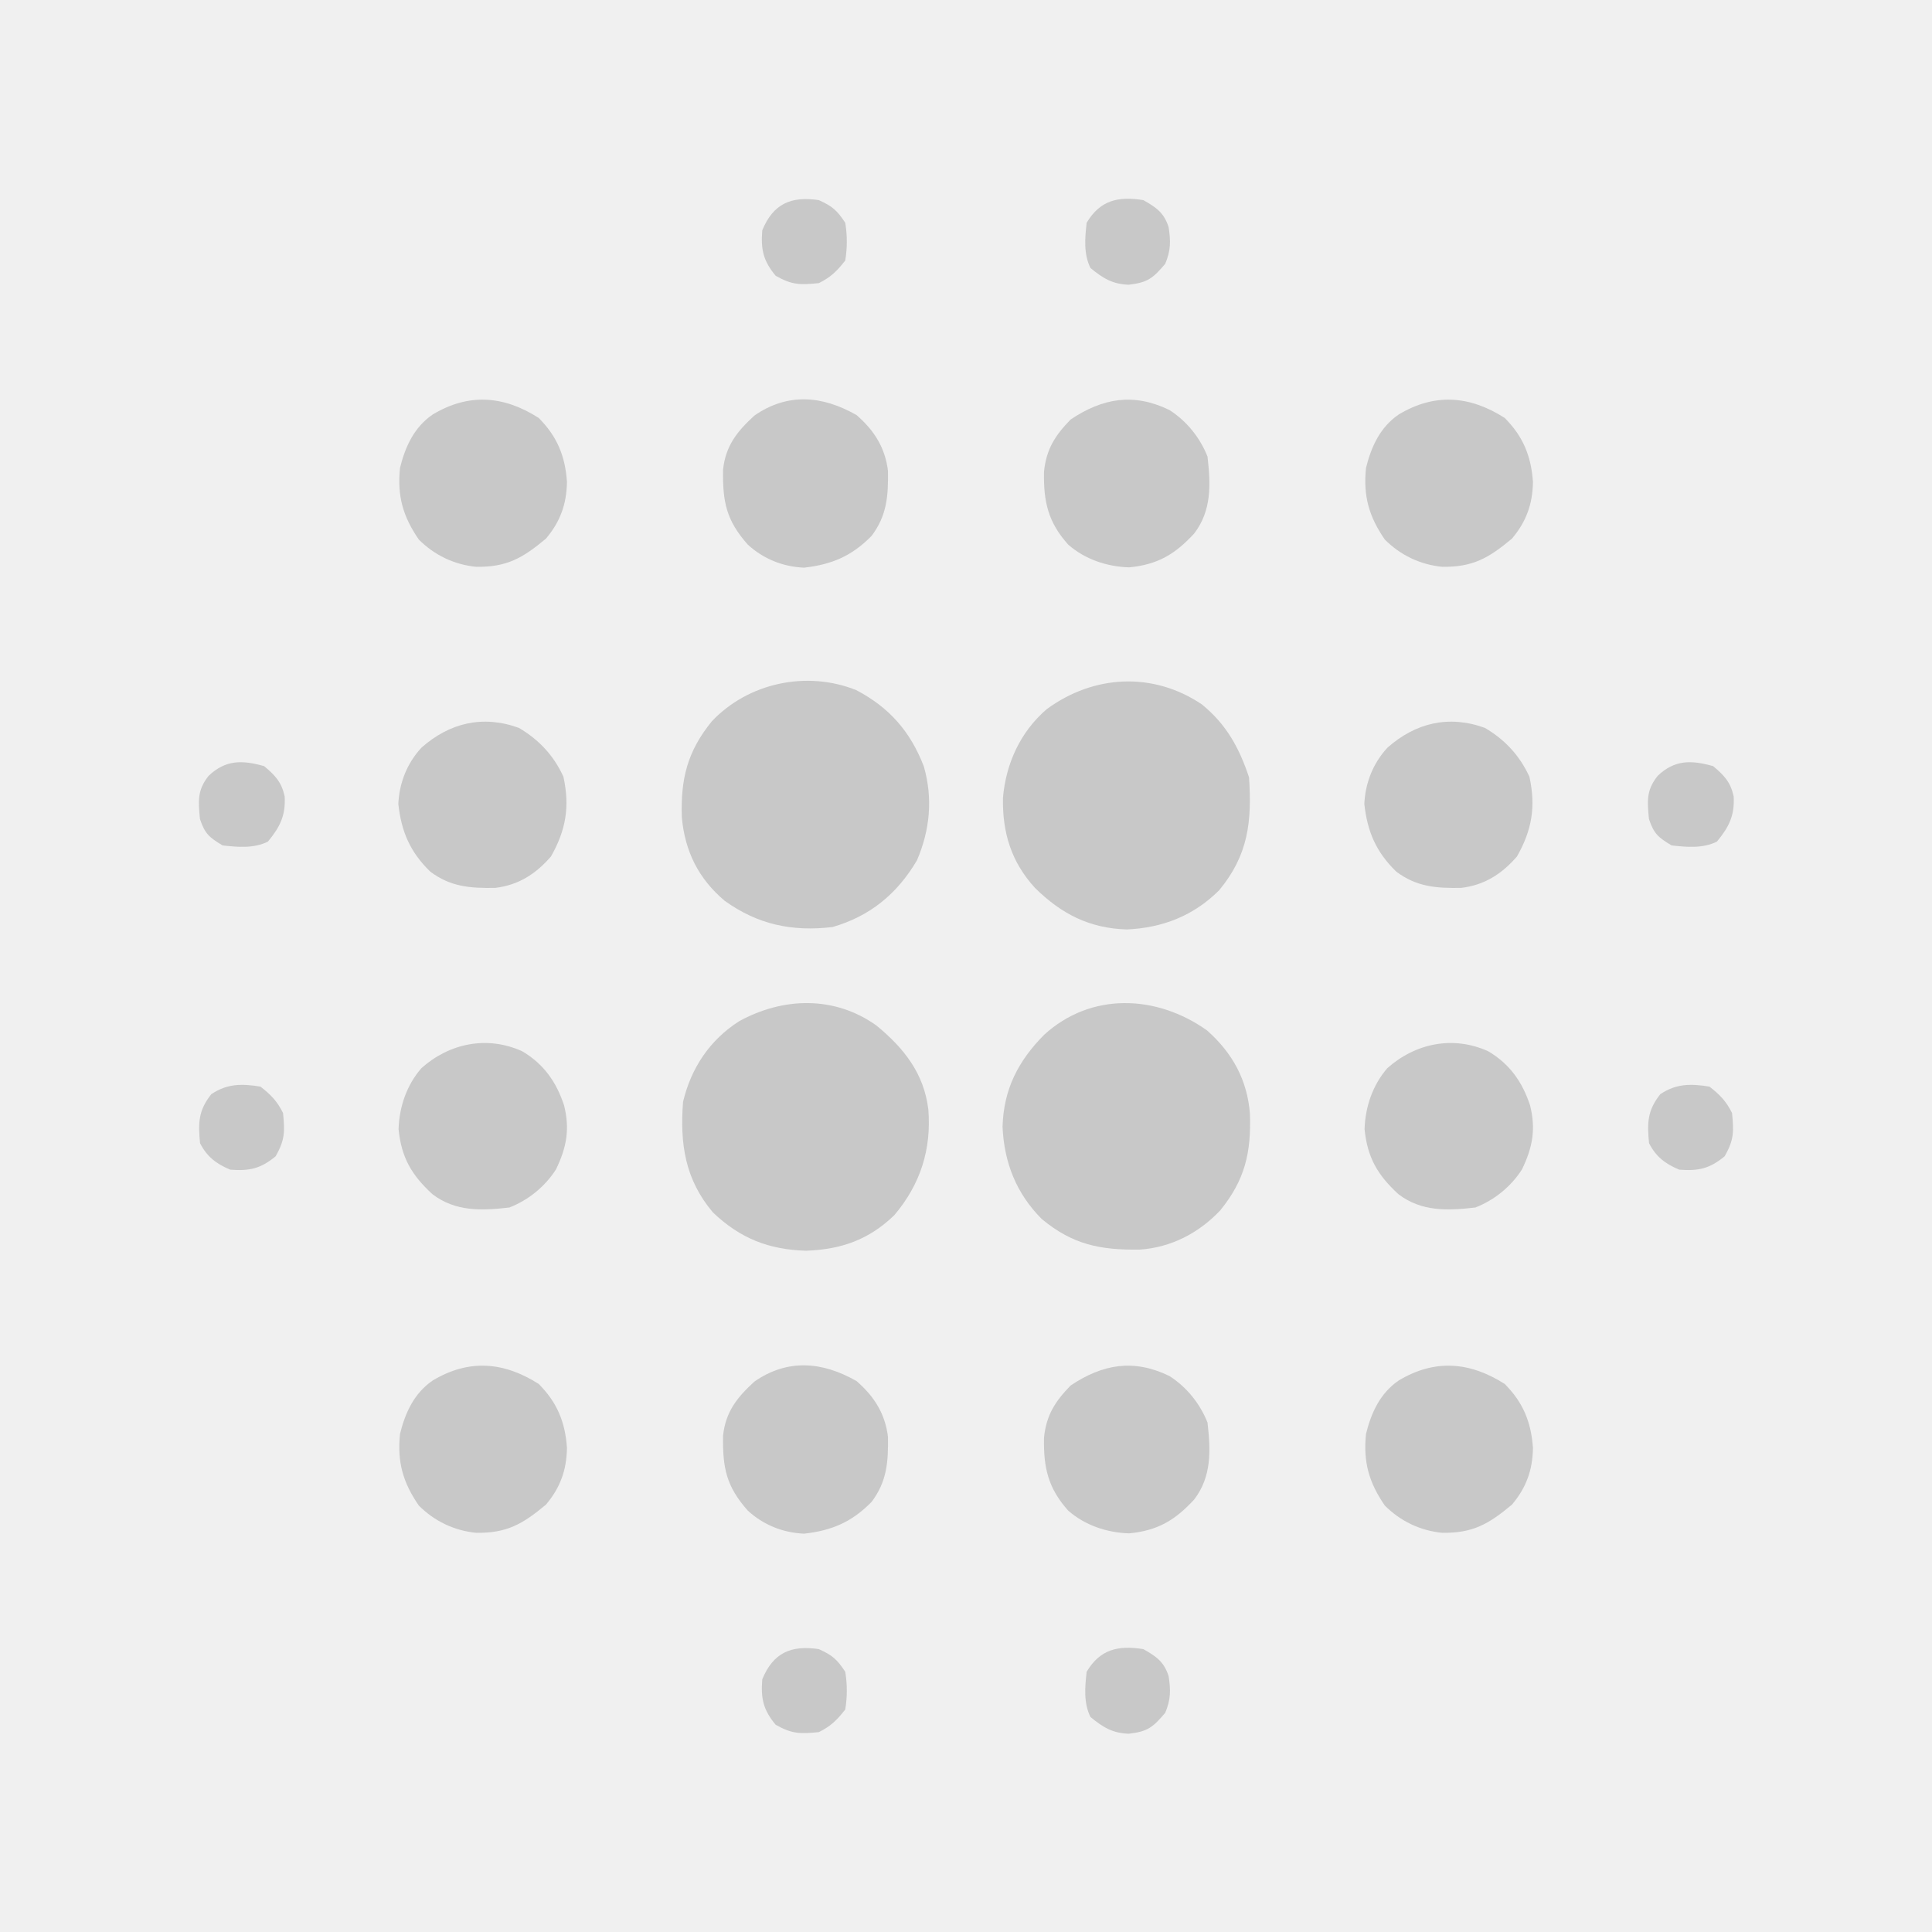
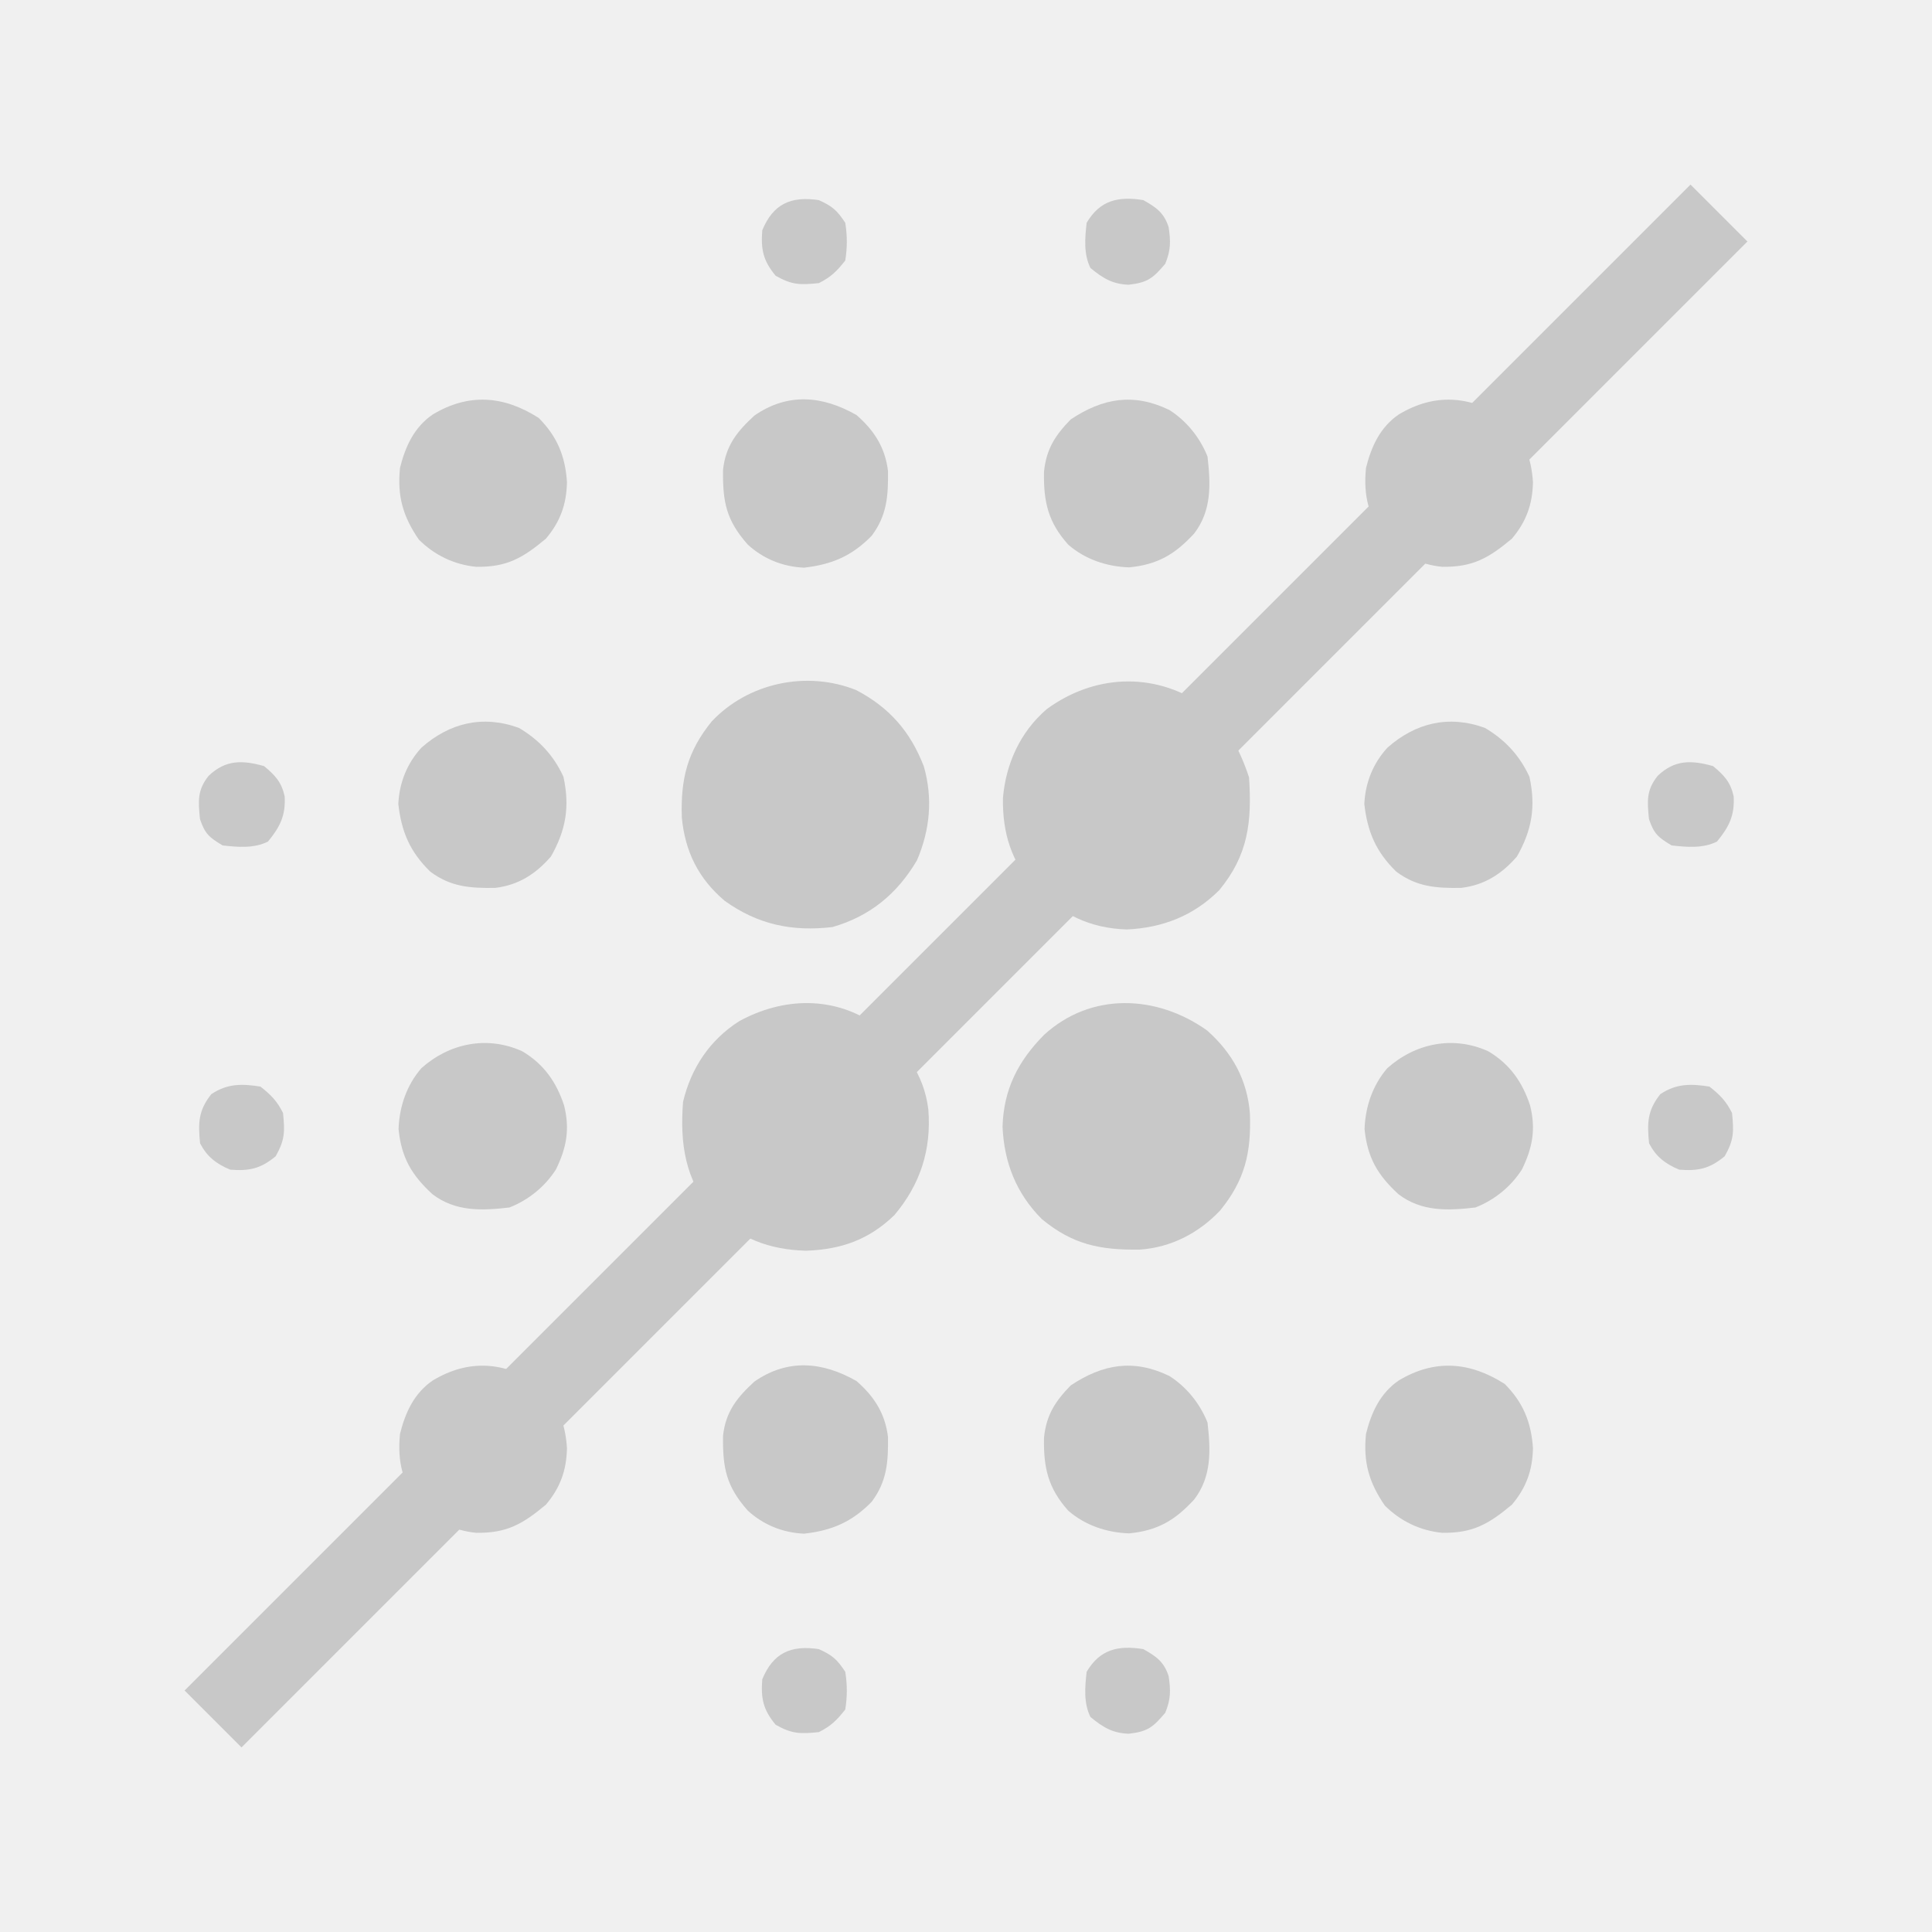
<svg xmlns="http://www.w3.org/2000/svg" width="24" height="24" viewBox="0 0 24 24" fill="none">
  <g clip-path="url(#clip0_3031_42660)">
    <path d="M14.995 12.801C15.31 13.08 15.495 13.417 15.527 13.835C15.544 14.319 15.465 14.659 15.158 15.036C14.892 15.318 14.548 15.496 14.16 15.523C13.667 15.53 13.326 15.462 12.941 15.143C12.624 14.825 12.473 14.44 12.454 13.996C12.468 13.53 12.647 13.182 12.97 12.855C13.553 12.322 14.369 12.355 14.995 12.801Z" fill="#C8C8C8" />
    <path d="M14.931 8.751C15.235 8.999 15.393 9.288 15.516 9.656C15.553 10.211 15.505 10.624 15.145 11.059C14.827 11.376 14.443 11.526 13.998 11.546C13.532 11.532 13.185 11.353 12.857 11.03C12.562 10.707 12.452 10.346 12.459 9.912C12.496 9.484 12.675 9.092 13.002 8.81C13.583 8.383 14.322 8.34 14.931 8.751Z" fill="#C8C8C8" />
    <path d="M10.637 8.573C11.047 8.788 11.309 9.087 11.476 9.52C11.59 9.918 11.553 10.309 11.391 10.687C11.145 11.105 10.806 11.382 10.342 11.516C9.842 11.575 9.416 11.487 9.002 11.19C8.676 10.914 8.51 10.578 8.47 10.156C8.454 9.676 8.538 9.335 8.842 8.961C9.294 8.482 10.021 8.326 10.637 8.573Z" fill="#C8C8C8" />
    <path d="M10.887 12.739C11.227 13.018 11.478 13.333 11.532 13.782C11.572 14.279 11.433 14.713 11.11 15.095C10.793 15.401 10.451 15.521 10.014 15.537C9.549 15.524 9.194 15.383 8.857 15.062C8.51 14.653 8.445 14.209 8.485 13.688C8.585 13.267 8.817 12.919 9.182 12.686C9.728 12.386 10.367 12.368 10.887 12.739Z" fill="#C8C8C8" />
    <path d="M18.691 17.191C18.921 17.421 19.021 17.667 19.043 17.988C19.038 18.264 18.96 18.48 18.782 18.691C18.491 18.934 18.294 19.047 17.913 19.041C17.639 19.013 17.398 18.897 17.203 18.703C17.005 18.416 16.933 18.16 16.969 17.812C17.035 17.547 17.144 17.308 17.375 17.149C17.823 16.88 18.258 16.916 18.691 17.191Z" fill="#C8C8C8" />
    <path d="M6.691 17.191C6.921 17.421 7.022 17.667 7.043 17.988C7.038 18.264 6.96 18.48 6.782 18.691C6.491 18.934 6.294 19.047 5.913 19.041C5.639 19.013 5.398 18.897 5.203 18.703C5.005 18.416 4.933 18.16 4.969 17.812C5.035 17.547 5.144 17.308 5.375 17.149C5.824 16.88 6.258 16.916 6.691 17.191Z" fill="#C8C8C8" />
    <path d="M18.691 5.191C18.921 5.421 19.021 5.667 19.043 5.988C19.038 6.264 18.96 6.48 18.782 6.691C18.491 6.934 18.294 7.047 17.913 7.041C17.639 7.013 17.398 6.897 17.203 6.703C17.005 6.416 16.933 6.16 16.969 5.812C17.035 5.547 17.144 5.308 17.375 5.149C17.823 4.88 18.258 4.915 18.691 5.191Z" fill="#C8C8C8" />
    <path d="M6.691 5.191C6.921 5.421 7.022 5.667 7.043 5.988C7.038 6.264 6.96 6.48 6.782 6.691C6.491 6.934 6.294 7.047 5.913 7.041C5.639 7.013 5.398 6.897 5.203 6.703C5.005 6.416 4.933 6.16 4.969 5.812C5.035 5.547 5.144 5.308 5.375 5.149C5.824 4.88 6.258 4.915 6.691 5.191Z" fill="#C8C8C8" />
    <path d="M14.526 17.093C14.74 17.229 14.906 17.435 15 17.671C15.04 18.017 15.053 18.341 14.835 18.627C14.597 18.885 14.383 19.013 14.027 19.048C13.75 19.039 13.48 18.949 13.27 18.766C13.019 18.485 12.962 18.232 12.969 17.859C12.998 17.579 13.106 17.41 13.3 17.211C13.7 16.943 14.085 16.879 14.526 17.093Z" fill="#C8C8C8" />
    <path d="M10.64 17.156C10.859 17.346 10.996 17.56 11.031 17.851C11.035 18.162 11.018 18.403 10.828 18.656C10.582 18.908 10.331 19.014 9.987 19.052C9.723 19.039 9.484 18.944 9.289 18.765C9.023 18.464 8.976 18.239 8.982 17.835C9.014 17.538 9.156 17.359 9.372 17.162C9.784 16.876 10.217 16.914 10.64 17.156Z" fill="#C8C8C8" />
    <path d="M18.489 13.06C18.755 13.218 18.912 13.442 19.007 13.731C19.081 14.028 19.038 14.255 18.907 14.526C18.77 14.741 18.565 14.907 18.328 15C17.982 15.04 17.659 15.053 17.372 14.835C17.114 14.597 16.987 14.383 16.951 14.027C16.96 13.75 17.051 13.481 17.233 13.27C17.581 12.959 18.053 12.861 18.489 13.06Z" fill="#C8C8C8" />
    <path d="M6.489 13.06C6.755 13.218 6.912 13.442 7.007 13.731C7.081 14.028 7.038 14.255 6.907 14.526C6.77 14.741 6.565 14.907 6.328 15C5.982 15.04 5.659 15.053 5.372 14.835C5.114 14.597 4.987 14.383 4.951 14.027C4.96 13.75 5.051 13.481 5.234 13.27C5.581 12.959 6.053 12.861 6.489 13.06Z" fill="#C8C8C8" />
    <path d="M18.446 9.042C18.695 9.189 18.878 9.385 18.999 9.649C19.08 10.018 19.031 10.312 18.844 10.64C18.654 10.858 18.44 10.996 18.148 11.03C17.838 11.034 17.597 11.017 17.344 10.827C17.092 10.581 16.986 10.33 16.948 9.986C16.961 9.723 17.056 9.483 17.235 9.288C17.581 8.982 17.994 8.878 18.446 9.042Z" fill="#C8C8C8" />
    <path d="M6.446 9.042C6.695 9.189 6.879 9.385 6.999 9.649C7.08 10.018 7.031 10.312 6.844 10.64C6.654 10.858 6.44 10.996 6.149 11.03C5.838 11.034 5.597 11.017 5.344 10.827C5.092 10.581 4.986 10.33 4.948 9.986C4.961 9.723 5.056 9.483 5.235 9.288C5.581 8.982 5.994 8.878 6.446 9.042Z" fill="#C8C8C8" />
    <path d="M14.526 5.093C14.74 5.229 14.906 5.435 15 5.671C15.04 6.017 15.053 6.341 14.835 6.627C14.597 6.885 14.383 7.013 14.027 7.048C13.75 7.039 13.48 6.949 13.27 6.766C13.019 6.486 12.962 6.232 12.969 5.859C12.998 5.579 13.106 5.41 13.3 5.211C13.7 4.943 14.085 4.879 14.526 5.093Z" fill="#C8C8C8" />
    <path d="M10.64 5.156C10.859 5.346 10.996 5.56 11.031 5.851C11.035 6.162 11.018 6.403 10.828 6.656C10.582 6.908 10.331 7.013 9.987 7.052C9.723 7.039 9.484 6.944 9.289 6.765C9.023 6.464 8.976 6.239 8.982 5.835C9.014 5.538 9.156 5.359 9.372 5.162C9.784 4.876 10.217 4.914 10.64 5.156Z" fill="#C8C8C8" />
    <path d="M14.203 20.486C14.363 20.576 14.459 20.642 14.517 20.821C14.544 20.997 14.544 21.111 14.475 21.277C14.325 21.453 14.26 21.511 14.021 21.537C13.821 21.53 13.701 21.457 13.546 21.329C13.46 21.156 13.477 20.956 13.499 20.767C13.665 20.488 13.89 20.436 14.203 20.486Z" fill="#C8C8C8" />
    <path d="M10.172 20.486C10.34 20.562 10.397 20.612 10.5 20.767C10.526 20.926 10.526 21.077 10.5 21.236C10.397 21.368 10.321 21.443 10.172 21.517C9.941 21.54 9.841 21.541 9.636 21.426C9.481 21.241 9.45 21.099 9.469 20.861C9.605 20.532 9.825 20.434 10.172 20.486Z" fill="#C8C8C8" />
    <path d="M21.235 13.498C21.367 13.601 21.442 13.678 21.516 13.826C21.539 14.058 21.541 14.158 21.425 14.363C21.24 14.517 21.098 14.549 20.86 14.53C20.687 14.458 20.57 14.368 20.485 14.201C20.461 13.95 20.463 13.796 20.625 13.592C20.823 13.46 21.002 13.461 21.235 13.498Z" fill="#C8C8C8" />
    <path d="M3.235 13.498C3.367 13.601 3.442 13.678 3.516 13.826C3.539 14.058 3.54 14.158 3.425 14.363C3.24 14.517 3.098 14.549 2.86 14.53C2.687 14.458 2.57 14.368 2.485 14.201C2.461 13.95 2.463 13.796 2.625 13.592C2.823 13.46 3.002 13.461 3.235 13.498Z" fill="#C8C8C8" />
    <path d="M21.281 9.517C21.418 9.632 21.496 9.713 21.536 9.891C21.55 10.128 21.481 10.27 21.328 10.455C21.154 10.541 20.955 10.524 20.765 10.502C20.599 10.403 20.545 10.357 20.484 10.174C20.462 9.951 20.45 9.815 20.593 9.637C20.804 9.436 21.011 9.441 21.281 9.517Z" fill="#C8C8C8" />
    <path d="M3.281 9.517C3.418 9.632 3.496 9.713 3.536 9.891C3.55 10.128 3.481 10.27 3.328 10.455C3.154 10.541 2.955 10.524 2.765 10.502C2.599 10.403 2.545 10.357 2.484 10.174C2.462 9.951 2.45 9.815 2.592 9.637C2.804 9.436 3.011 9.441 3.281 9.517Z" fill="#C8C8C8" />
    <path d="M14.203 2.486C14.363 2.576 14.459 2.642 14.517 2.821C14.544 2.997 14.544 3.111 14.475 3.277C14.325 3.453 14.26 3.51 14.021 3.537C13.821 3.53 13.701 3.457 13.546 3.329C13.46 3.156 13.477 2.956 13.499 2.767C13.665 2.488 13.89 2.435 14.203 2.486Z" fill="#C8C8C8" />
    <path d="M10.172 2.486C10.34 2.562 10.397 2.612 10.5 2.767C10.526 2.926 10.526 3.077 10.5 3.236C10.397 3.368 10.321 3.443 10.172 3.517C9.941 3.54 9.841 3.542 9.636 3.426C9.481 3.241 9.45 3.099 9.469 2.861C9.605 2.532 9.825 2.434 10.172 2.486Z" fill="#C8C8C8" />
+     <path d="M3 21L21 3" stroke="#C8C8C8" stroke-linecap="square" />
  </g>
  <defs>
    <clipPath id="clip0_3031_42660">
      <rect width="24" height="24" fill="white" />
    </clipPath>
  </defs>
</svg>
